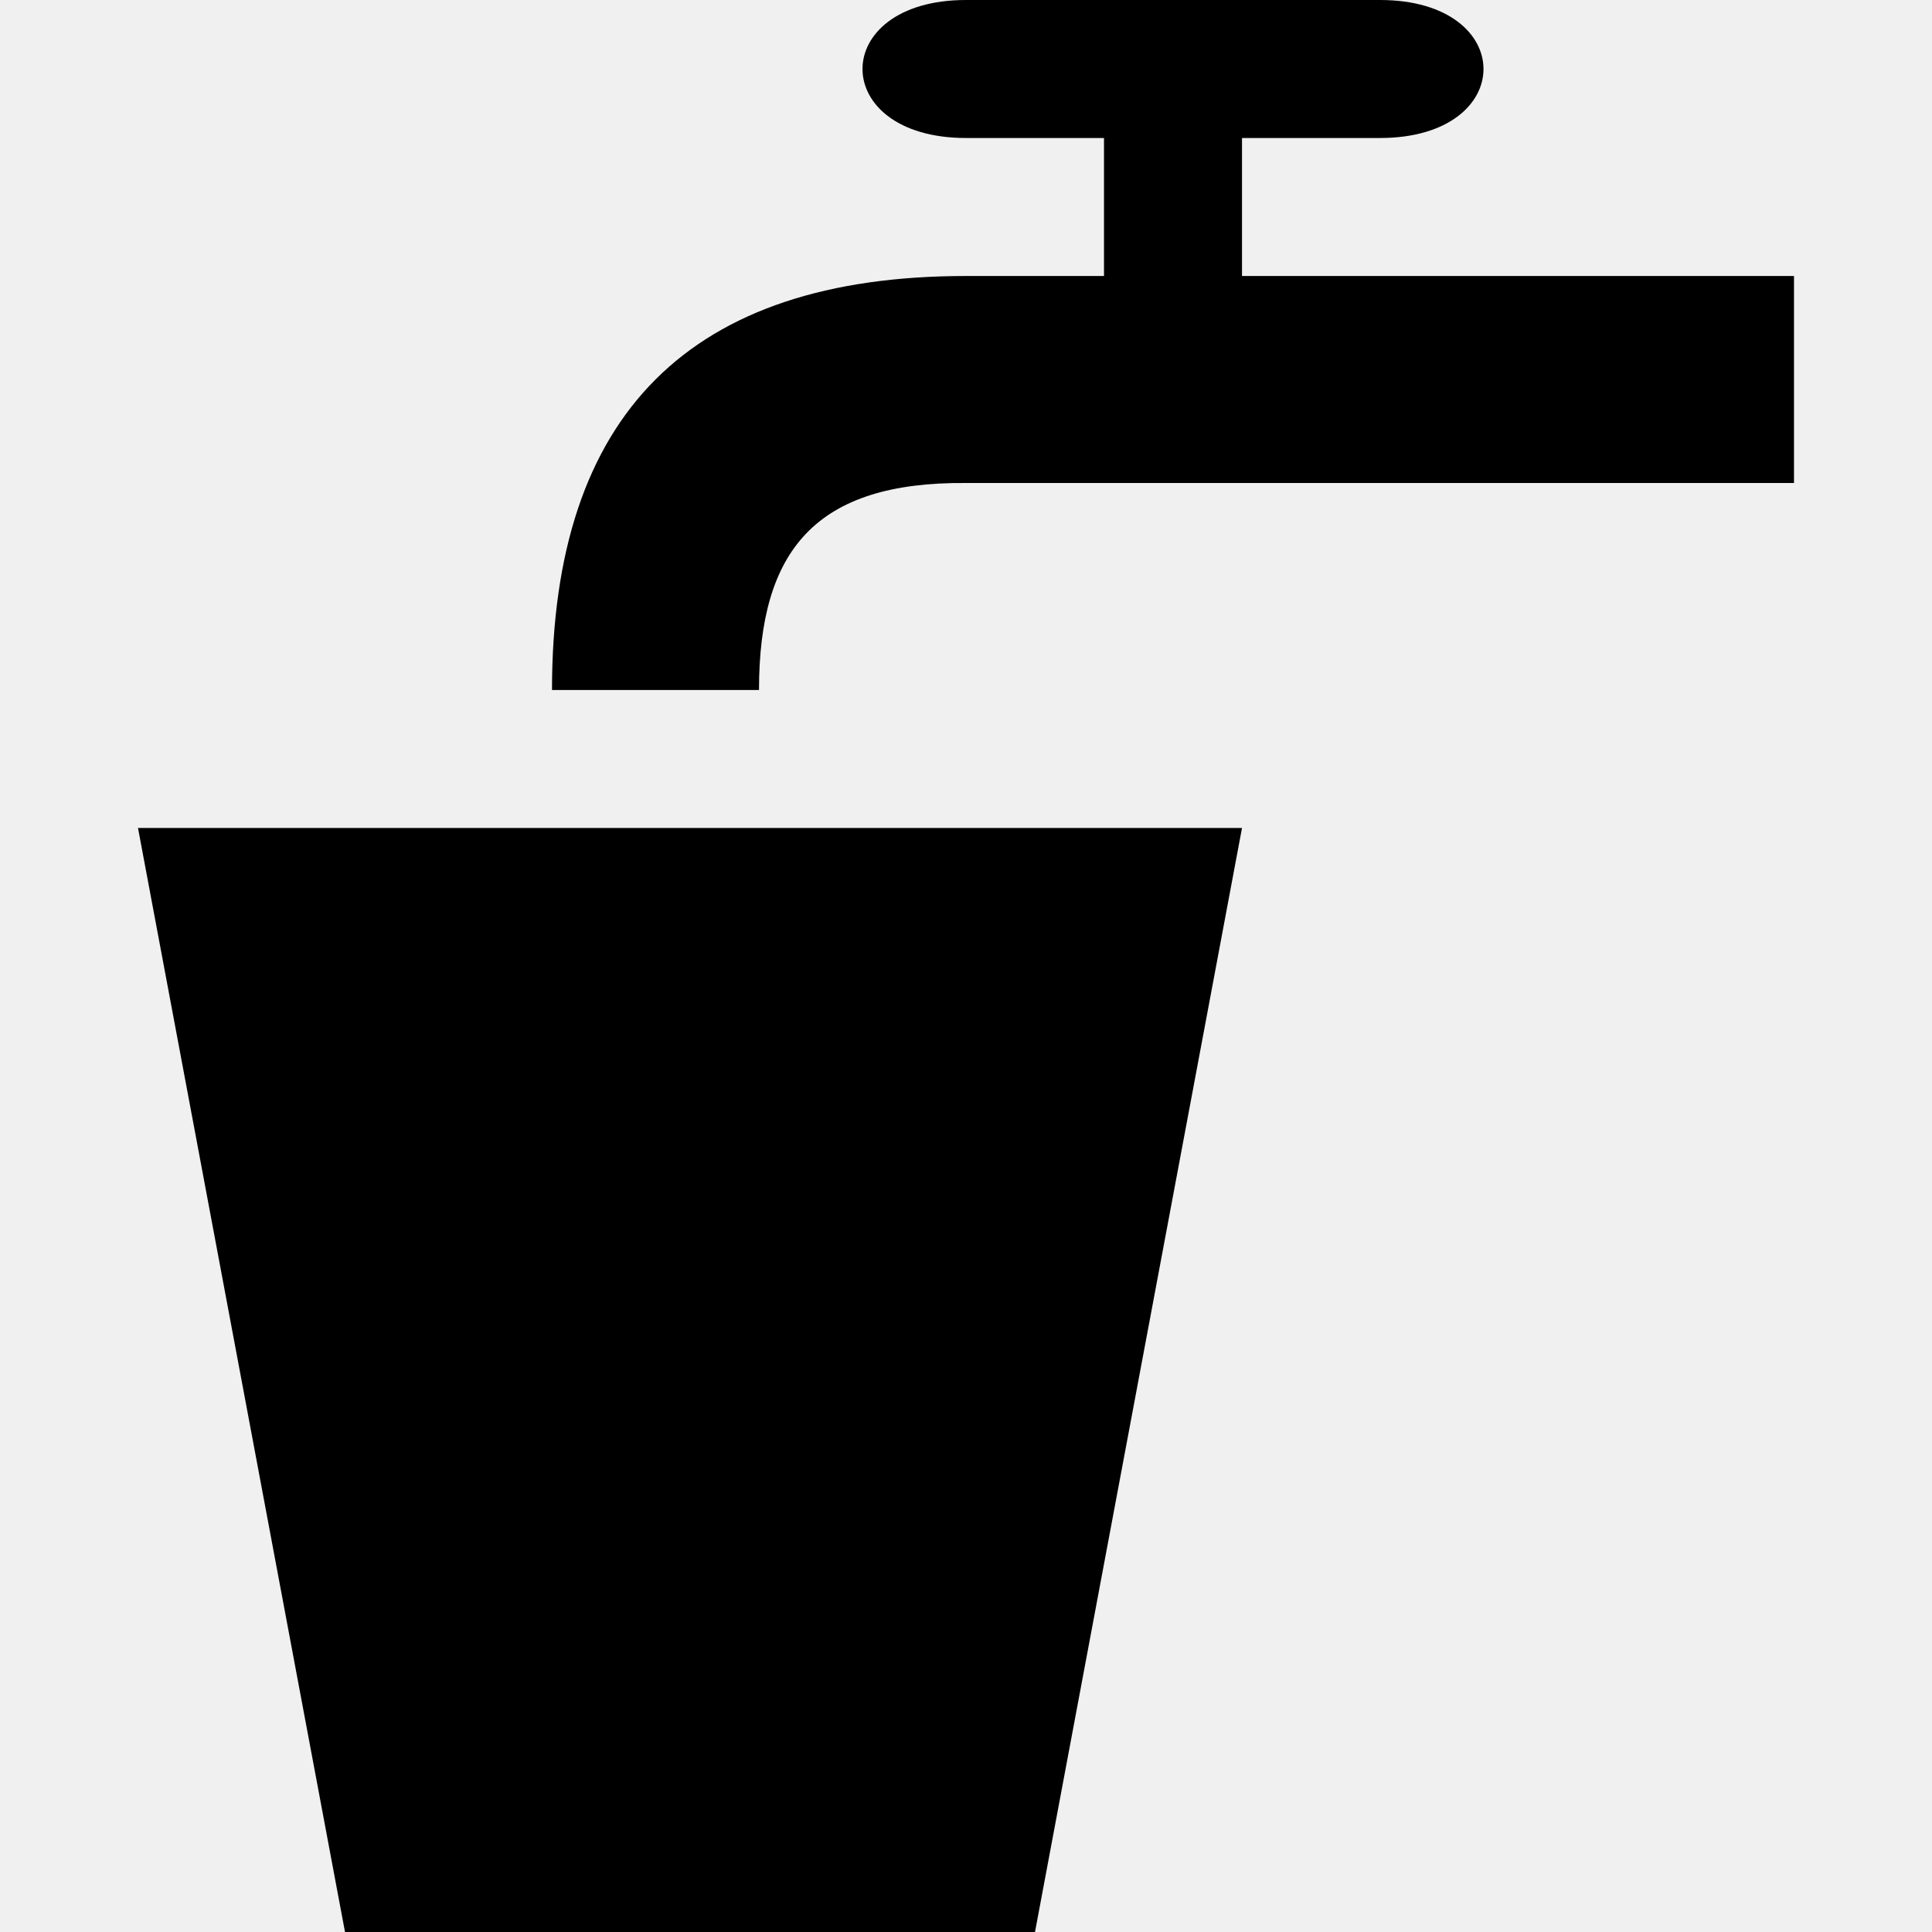
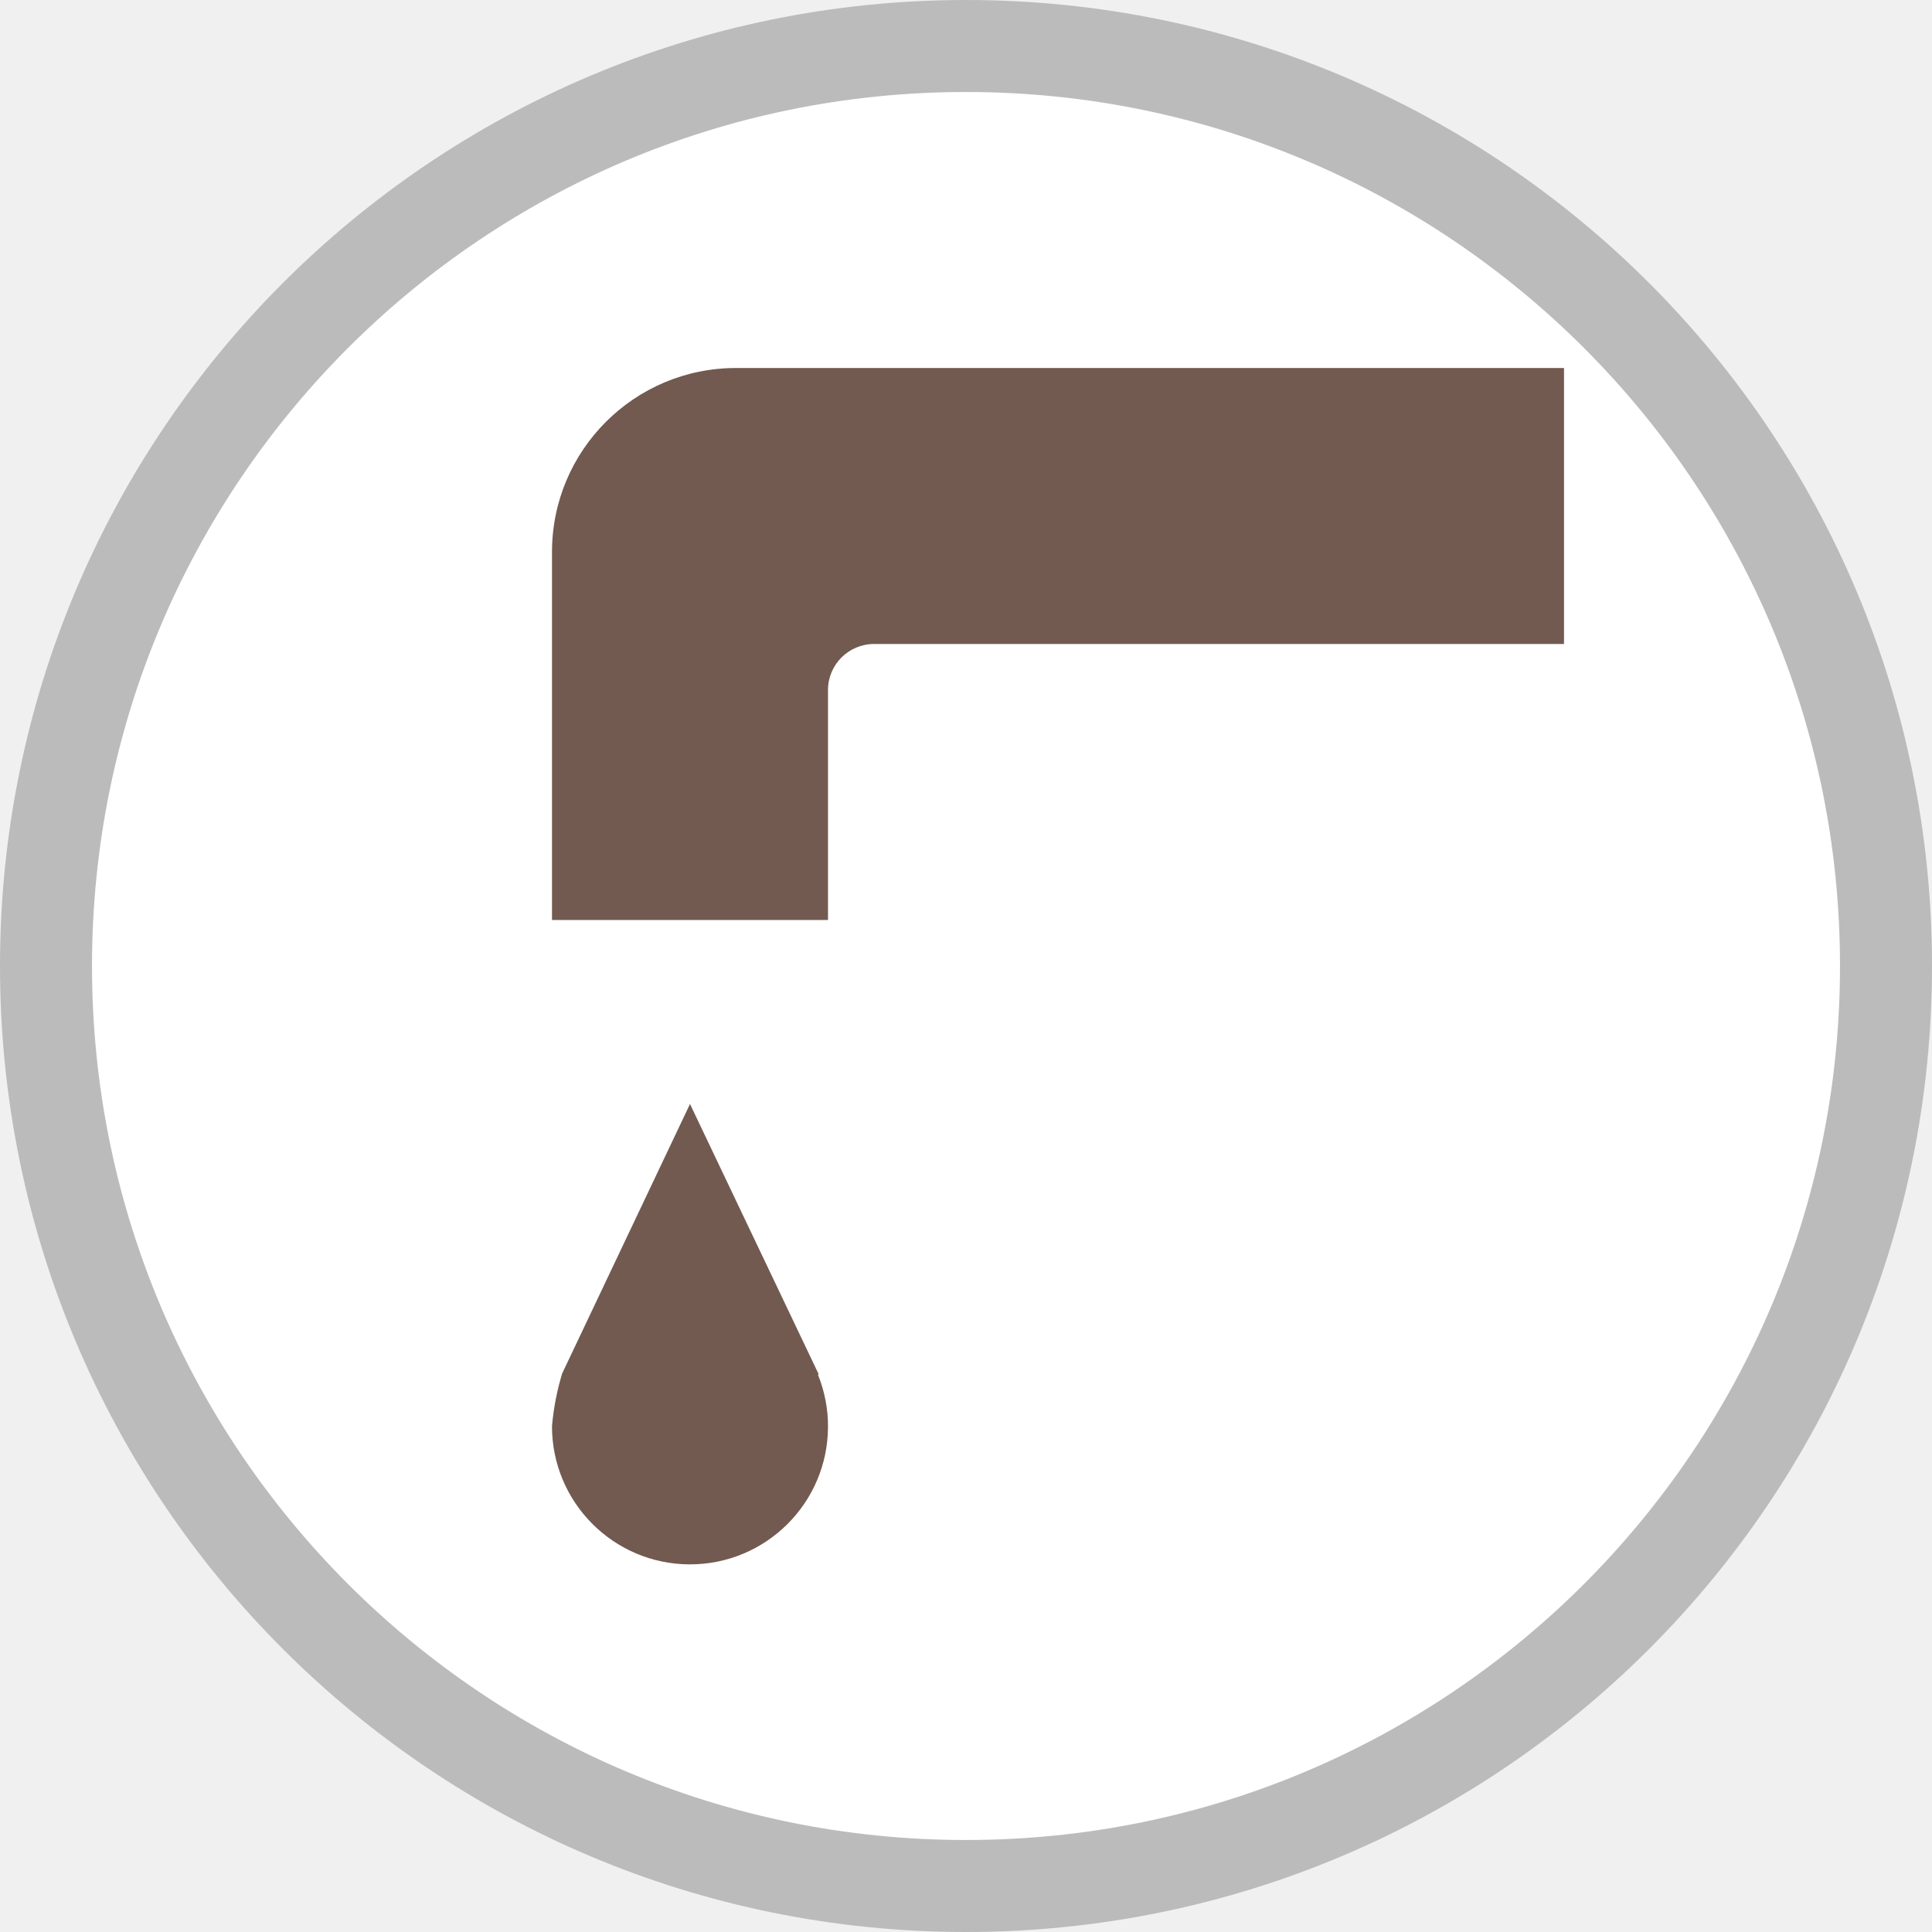
- <svg xmlns="http://www.w3.org/2000/svg" version="1.1" width="14" height="14" viewBox="0 0 14 14">
-   <rect width="14" height="14" x="0" y="0" id="canvas" style="fill:none;stroke:none;visibility:hidden" />
-   <path d="M 1 6 L 2.5 14 L 7.5 14 L 9 6 L 1 6 Z M 4 5 C 4 3 5 2 7 2 L 8 2 L 8 1 L 7 1 C 6 1 6 0 7 0 L 10 0 C 11 0 11 1 10 1 L 9 1 L 9 2 L 13 2 L 13 3.5 L 7 3.5 C 5.915 3.491 5.5 3.982 5.5 5 L 4 5 Z" id="drinking-water" />
+ <svg xmlns="http://www.w3.org/2000/svg" viewBox="0 0 21 21" height="21" width="21">
+   <rect fill="none" x="0" y="0" width="21" height="21" />
+   <rect x="1" y="1" rx="9.5" ry="9.5" width="19" height="19" stroke="#bbb" style="stroke-linejoin:round;stroke-miterlimit:4;" fill="#bbb" stroke-width="2" />
+   <rect x="1" y="1" width="19" height="19" rx="9.5" ry="9.5" fill="#fff" />
+   <path fill="#725a50" transform="translate(3 3)" d="M5,1h9v3H6.5C6.224,4,6,4.224,6,4.5V7H3V3C3,1.895,3.895,1,5,1z M5.9,11.94L5.9,11.94L5.9,11.94L5.9,11.94L4.5,9  l-1.39,2.93C3.054,12.116,3.017,12.307,3,12.5c-0.002,0.828,0.668,1.502,1.496,1.504  C5.325,14.006,5.998,13.336,6,12.508c0.001-0.195-0.037-0.387-0.11-0.568H5.9z" />
</svg>
